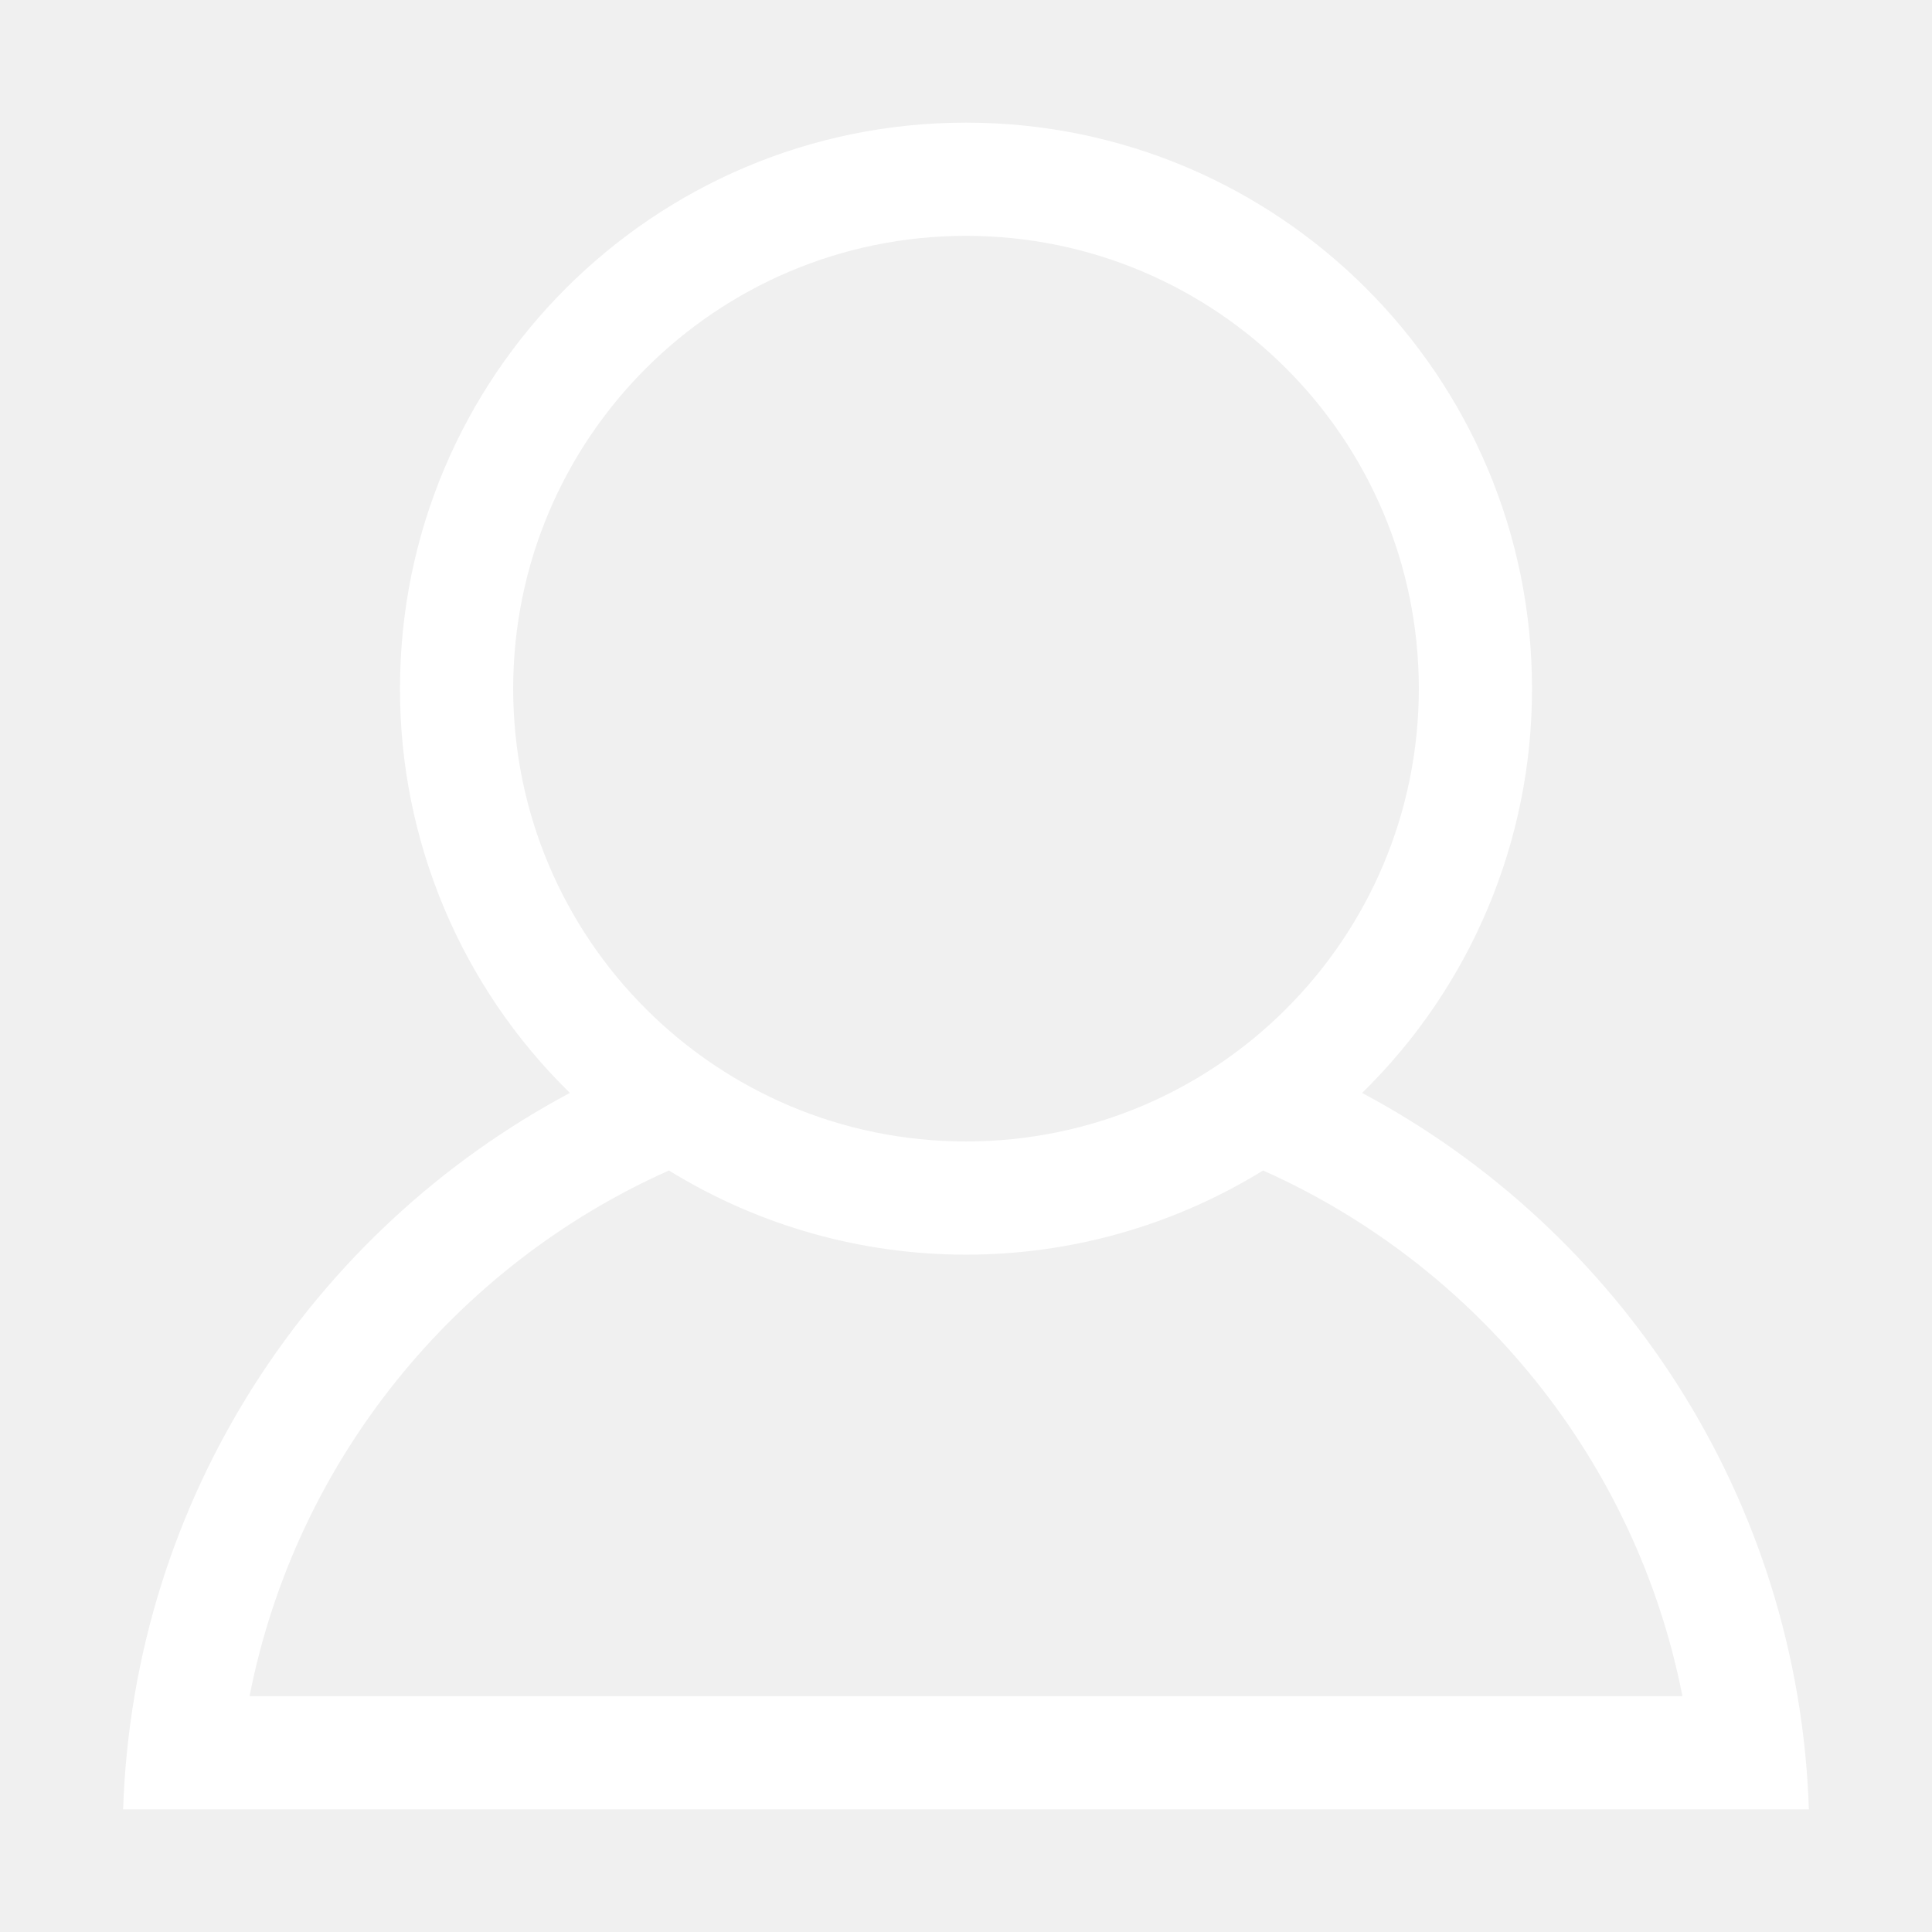
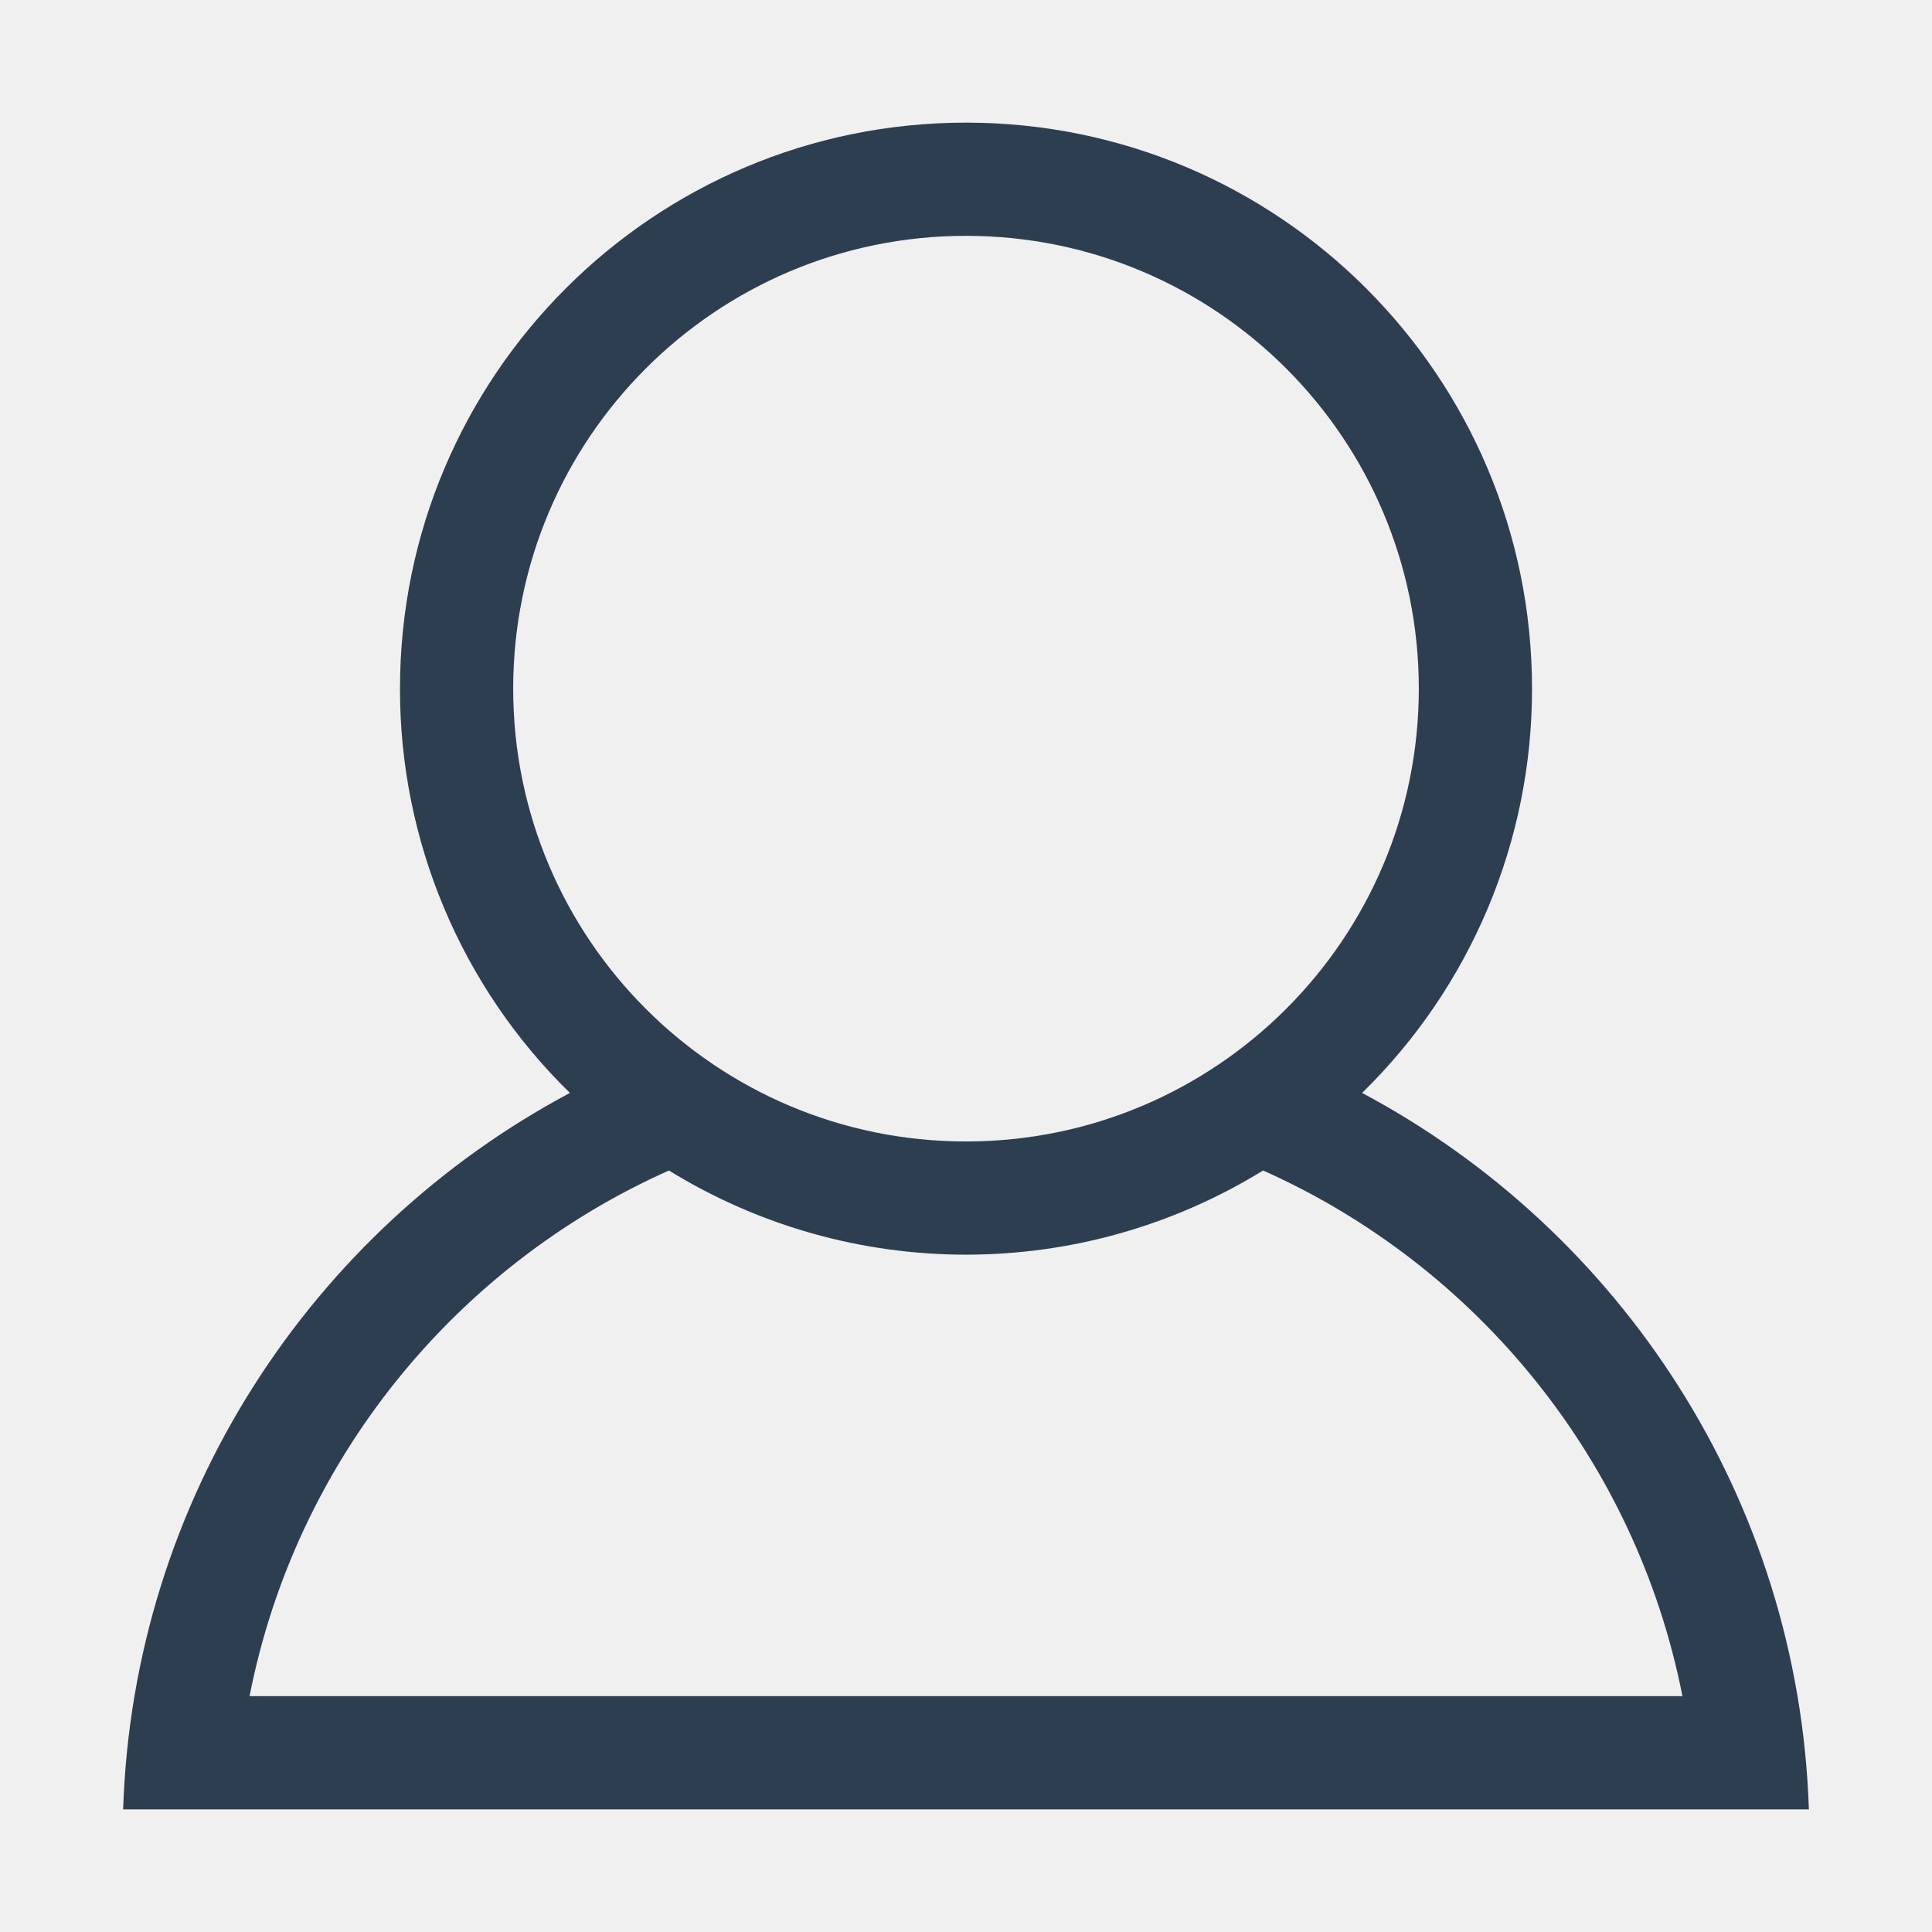
<svg xmlns="http://www.w3.org/2000/svg" t="1542004167406" class="icon" style="" viewBox="0 0 1024 1024" version="1.1" p-id="6836" width="128" height="128">
  <defs>
    <style type="text/css" />
  </defs>
-   <path d="M958.744 959H65.256c5.43-164.648 99.9-306.757 236.805-379.726A299.076 299.076 0 0 1 212 365c0-165.685 134.315-300 300-300s300 134.315 300 300a299.076 299.076 0 0 1-90.061 214.274C858.844 652.243 953.315 794.352 958.744 959zM752 365c0-132.548-107.452-240-240-240S272 232.452 272 365s107.452 240 240 240 240-107.452 240-240z m-82.542 255.384a300.157 300.157 0 0 1-314.916 0C241.3 670.886 156.782 774.182 132.269 899h759.462C867.218 774.182 782.7 670.886 669.458 620.384z" p-id="6837" fill="#ffffff" />
+   <path d="M958.744 959H65.256c5.43-164.648 99.9-306.757 236.805-379.726A299.076 299.076 0 0 1 212 365c0-165.685 134.315-300 300-300s300 134.315 300 300a299.076 299.076 0 0 1-90.061 214.274C858.844 652.243 953.315 794.352 958.744 959zM752 365c0-132.548-107.452-240-240-240S272 232.452 272 365s107.452 240 240 240 240-107.452 240-240z m-82.542 255.384a300.157 300.157 0 0 1-314.916 0C241.3 670.886 156.782 774.182 132.269 899h759.462C867.218 774.182 782.7 670.886 669.458 620.384z" p-id="6837" fill="#2c3e50" />
</svg>
